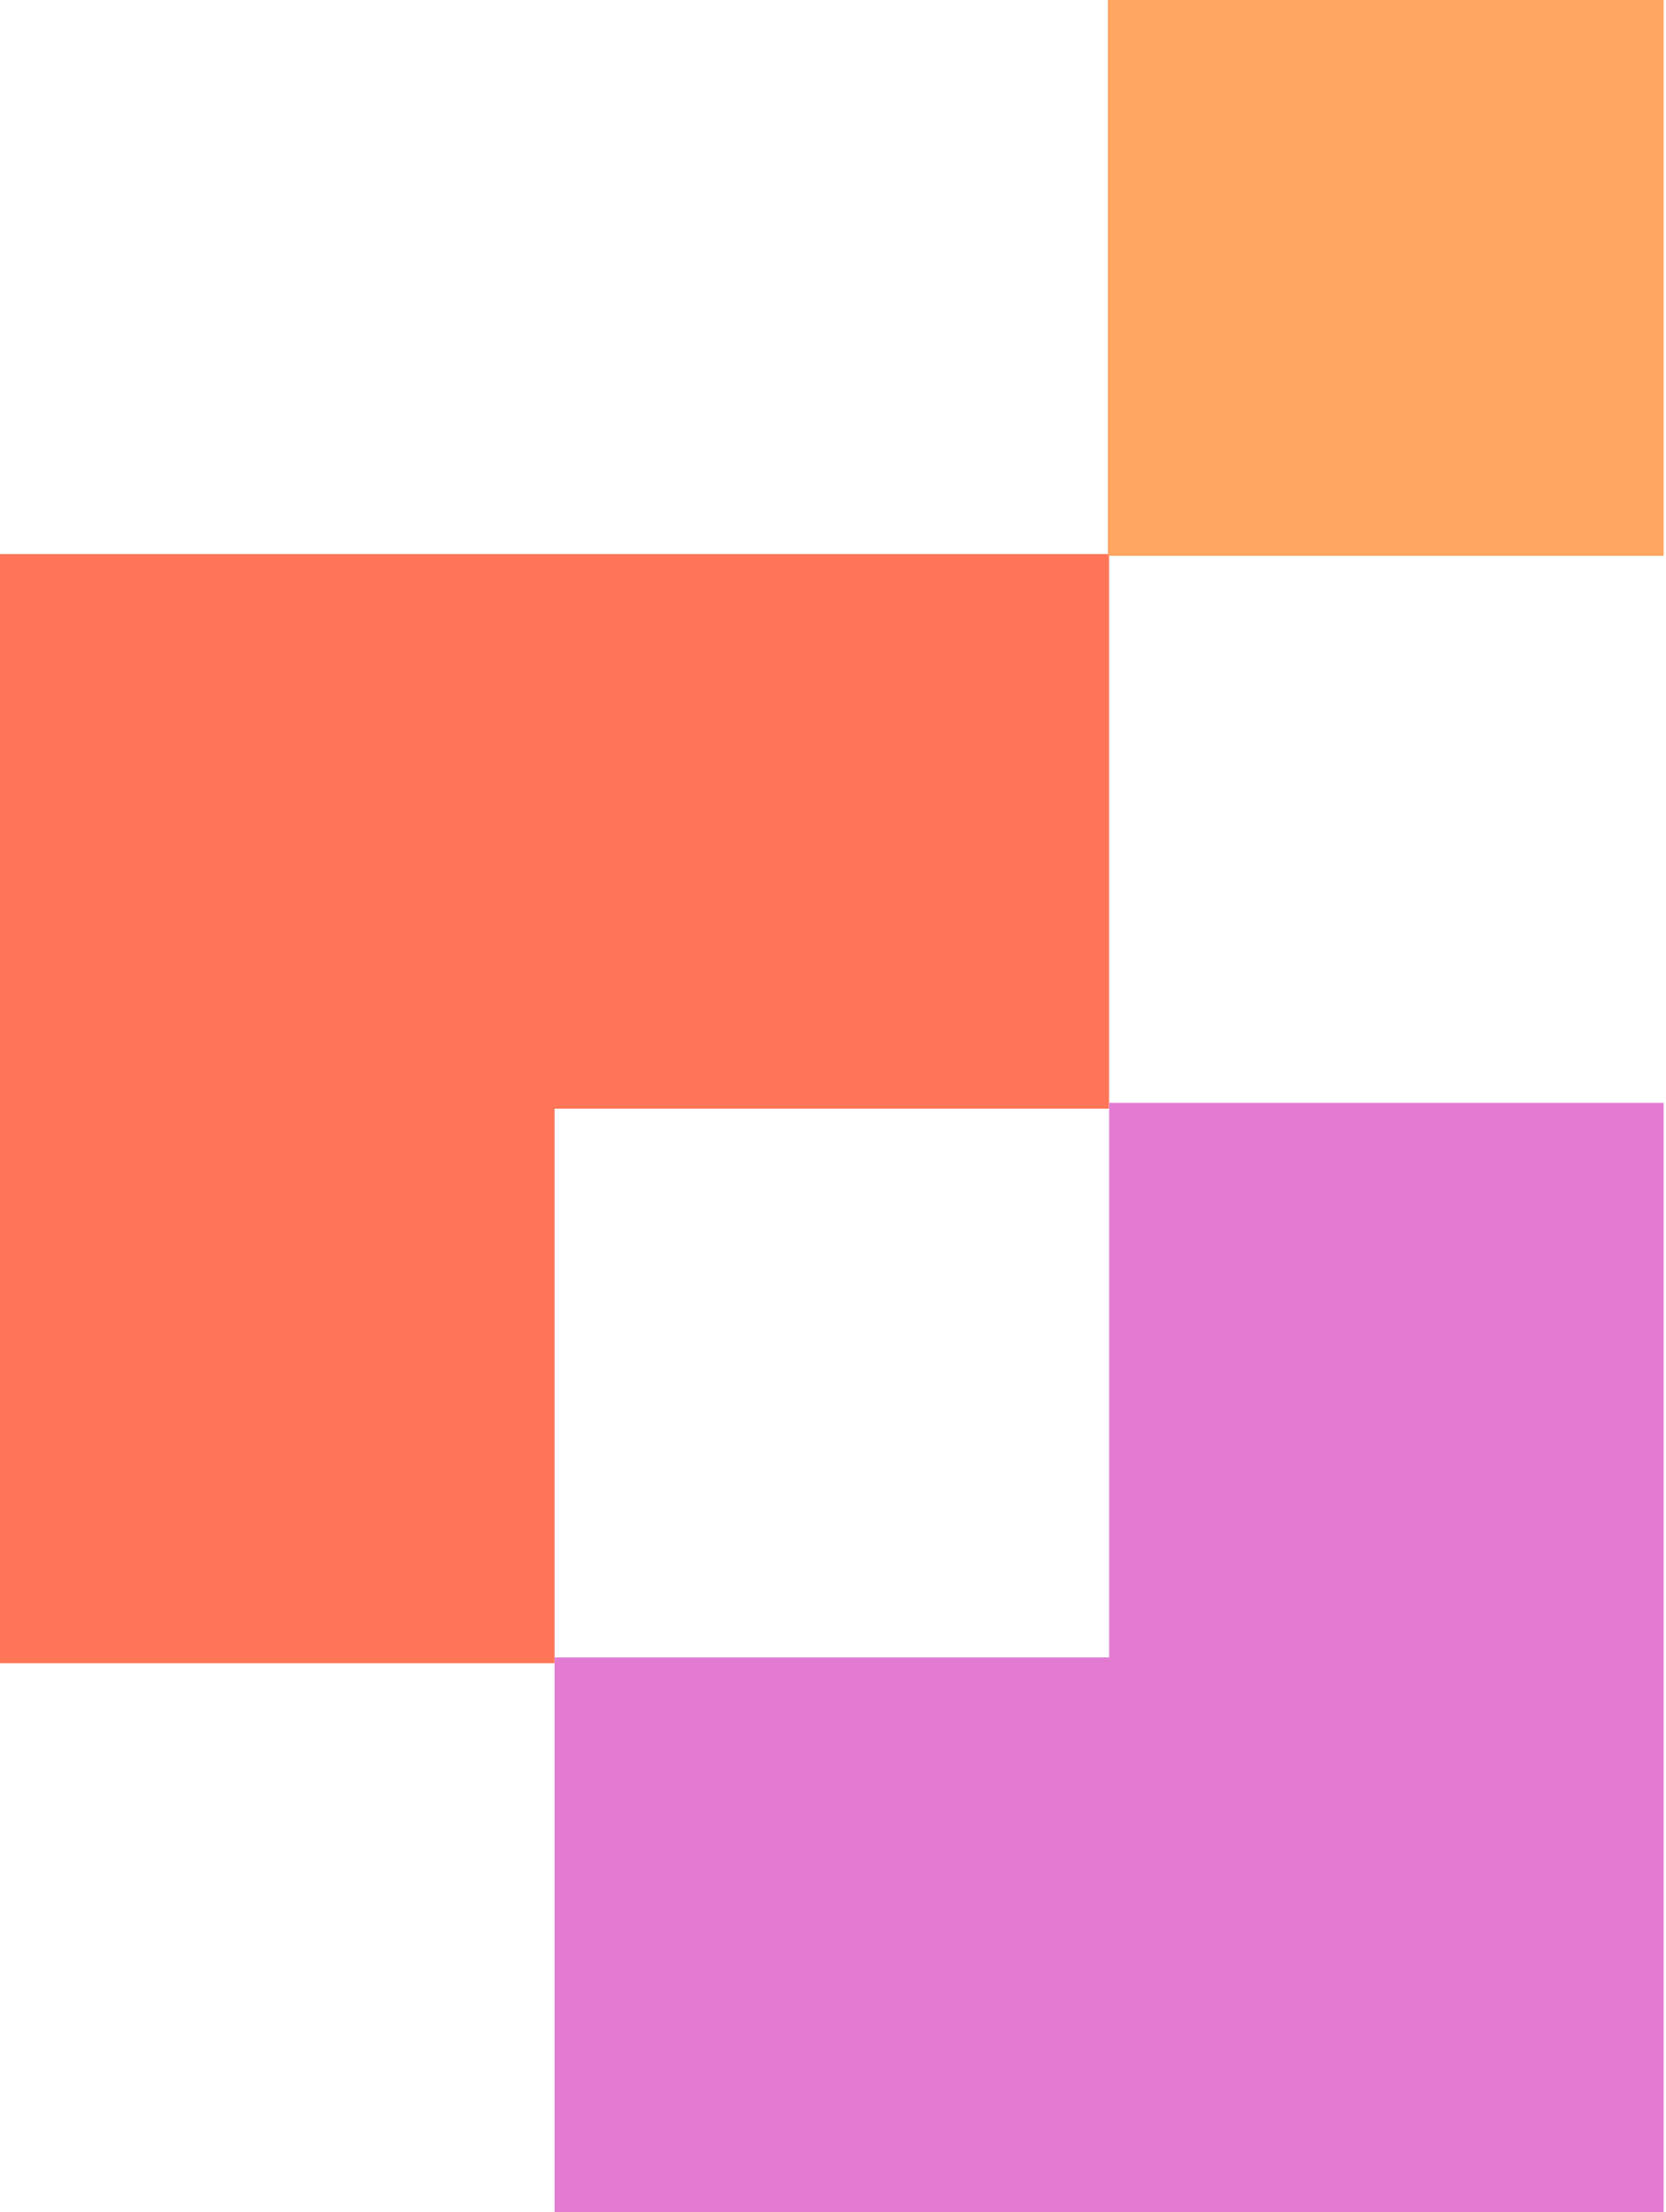
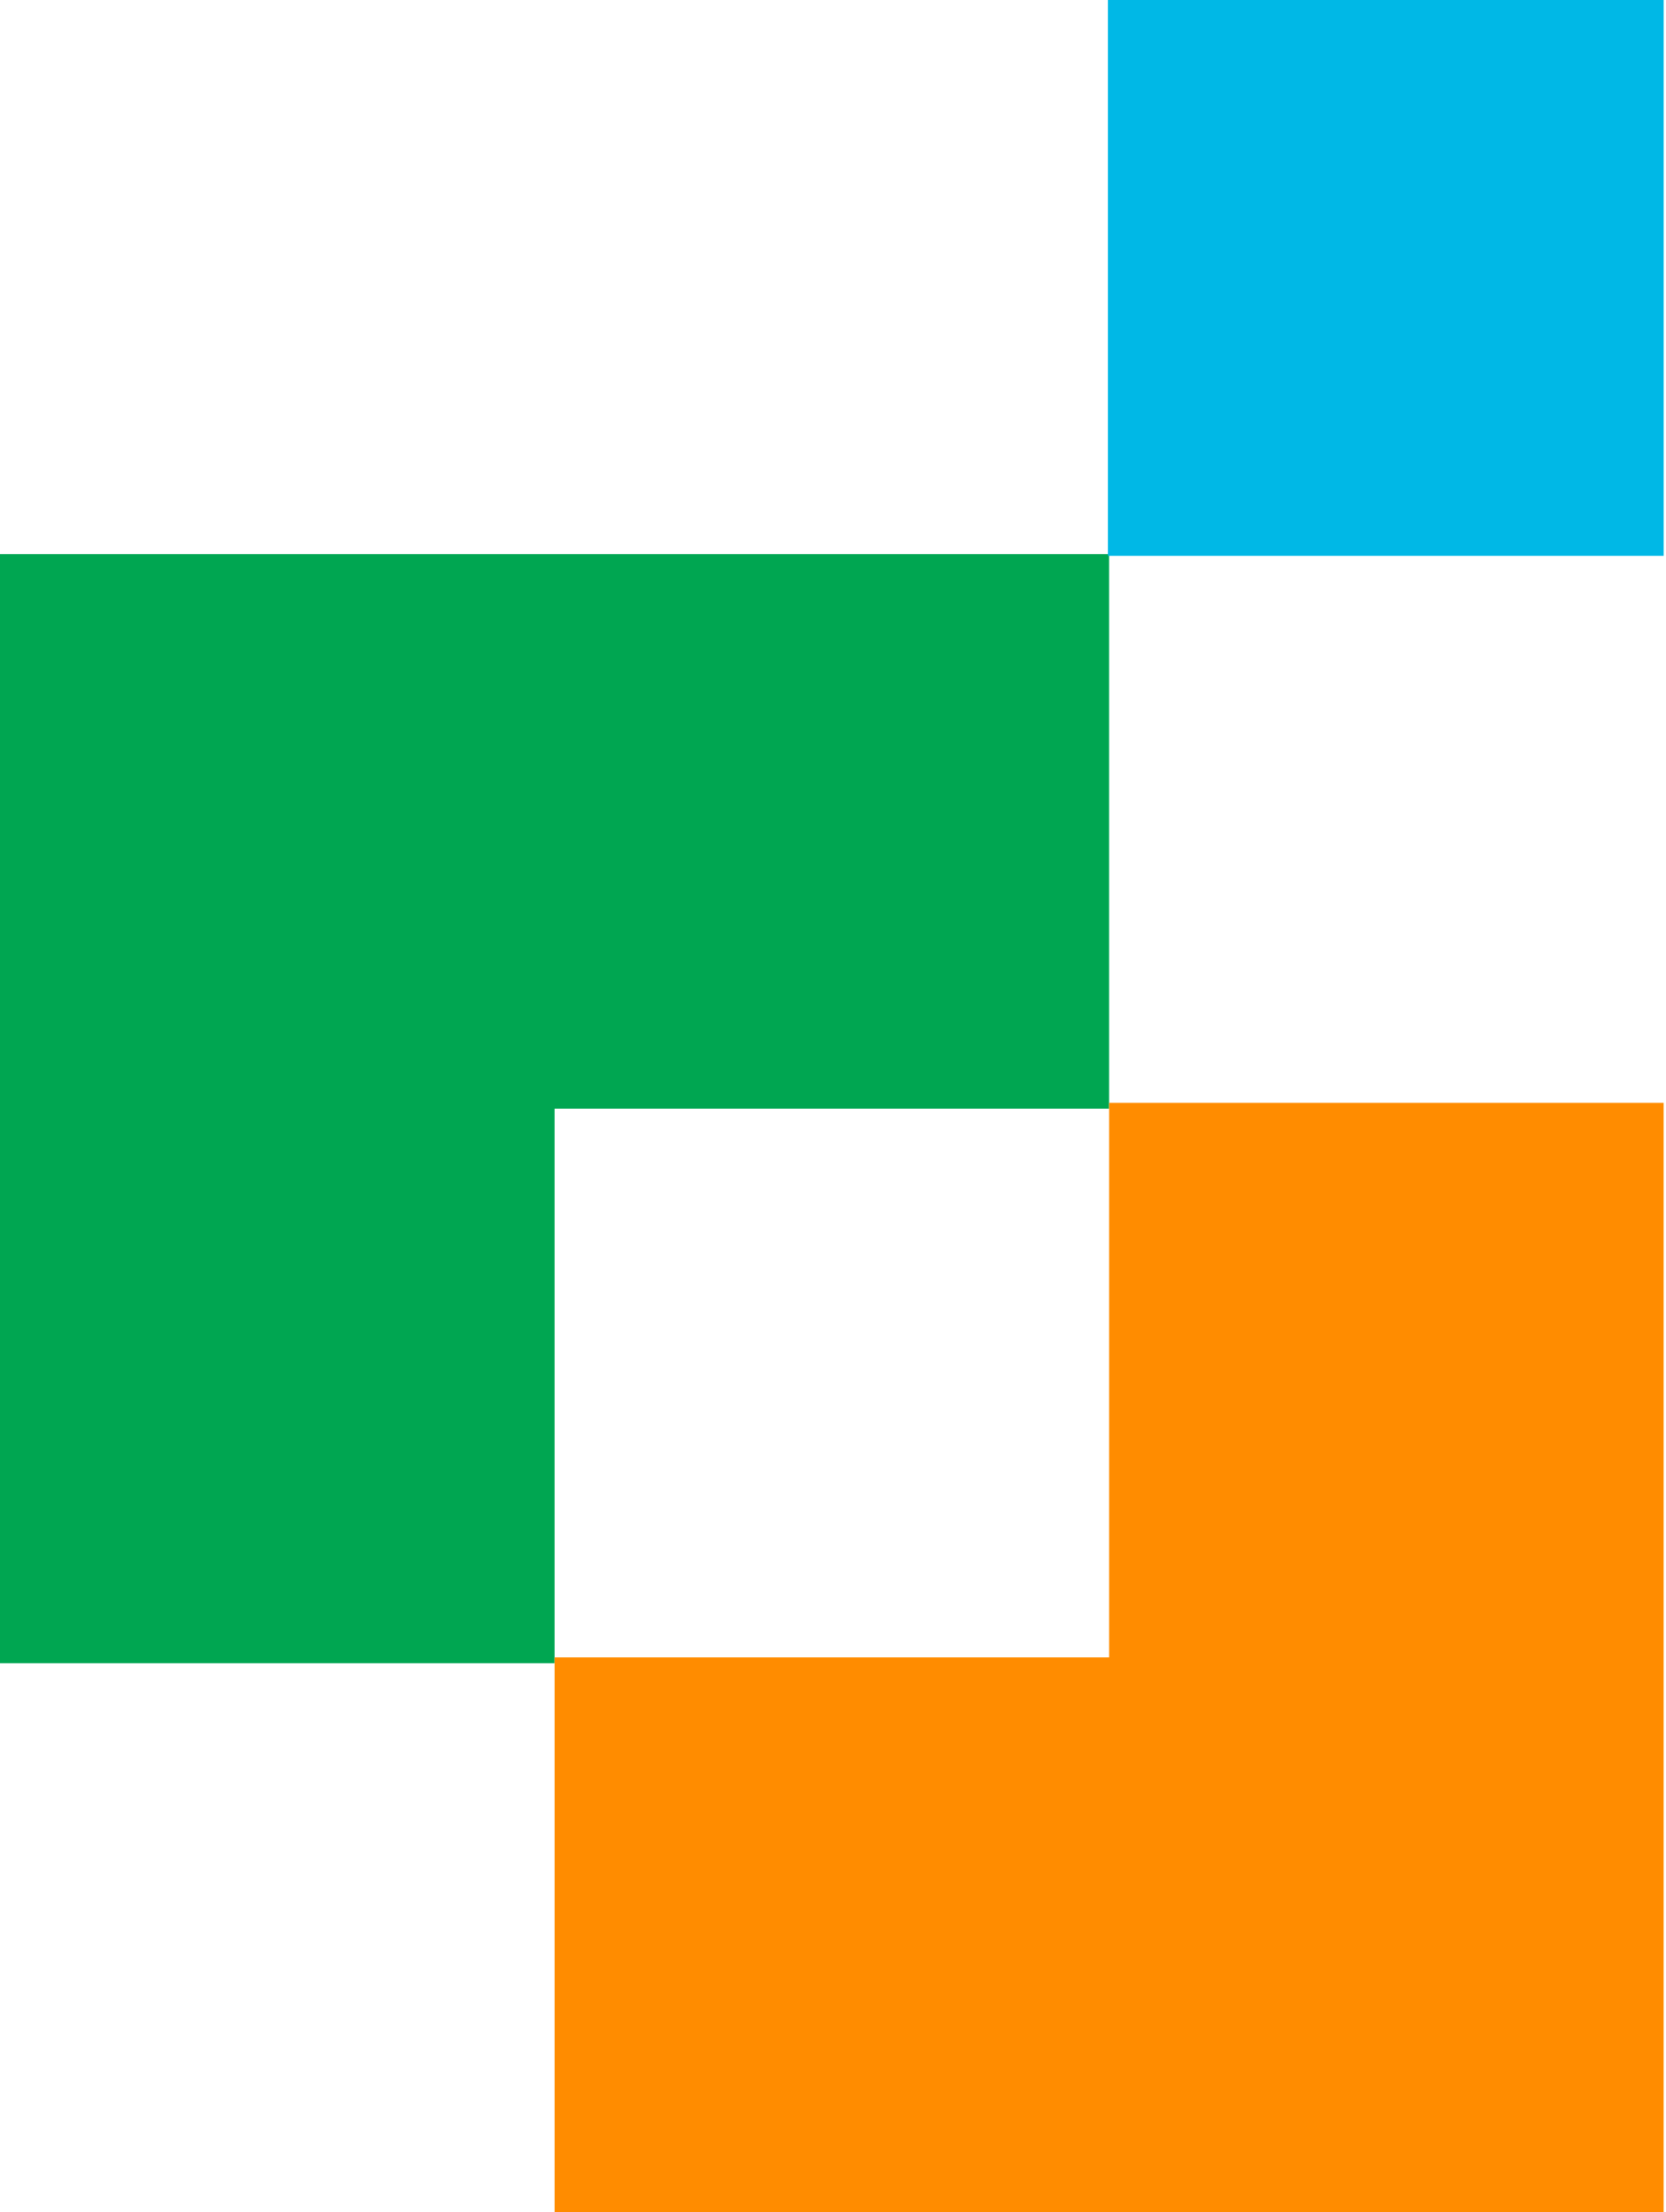
<svg xmlns="http://www.w3.org/2000/svg" width="180" height="239" viewBox="0 0 180 239" fill="none">
-   <path fill-rule="evenodd" clip-rule="evenodd" d="M-9.91821e-05 59.866H119.84V179.706H-9.91821e-05V59.866ZM59.92 119.786H119.84V179.706H59.92V119.786Z" fill="#FF7557" />
-   <rect width="60.055" height="60.055" transform="matrix(-1 0 0 1 179.765 0)" fill="#FFA663" />
-   <path fill-rule="evenodd" clip-rule="evenodd" d="M179.762 239H59.922V119.16H179.762V239ZM119.842 179.08H59.922V119.16H119.842V179.08Z" fill="#E37BD3" />
+   <path fill-rule="evenodd" clip-rule="evenodd" d="M-9.91821e-05 59.866H119.84V179.706H-9.91821e-05V59.866ZM59.92 119.786H119.84V179.706H59.92V119.786Z" fill="#00A651" />
+   <rect width="60.055" height="60.055" transform="matrix(-1 0 0 1 179.765 0)" fill="#00B8E6" />
+   <path fill-rule="evenodd" clip-rule="evenodd" d="M179.762 239H59.922V119.16H179.762V239ZM119.842 179.08H59.922V119.16H119.842V179.08Z" fill="#FF8C00" />
</svg>
